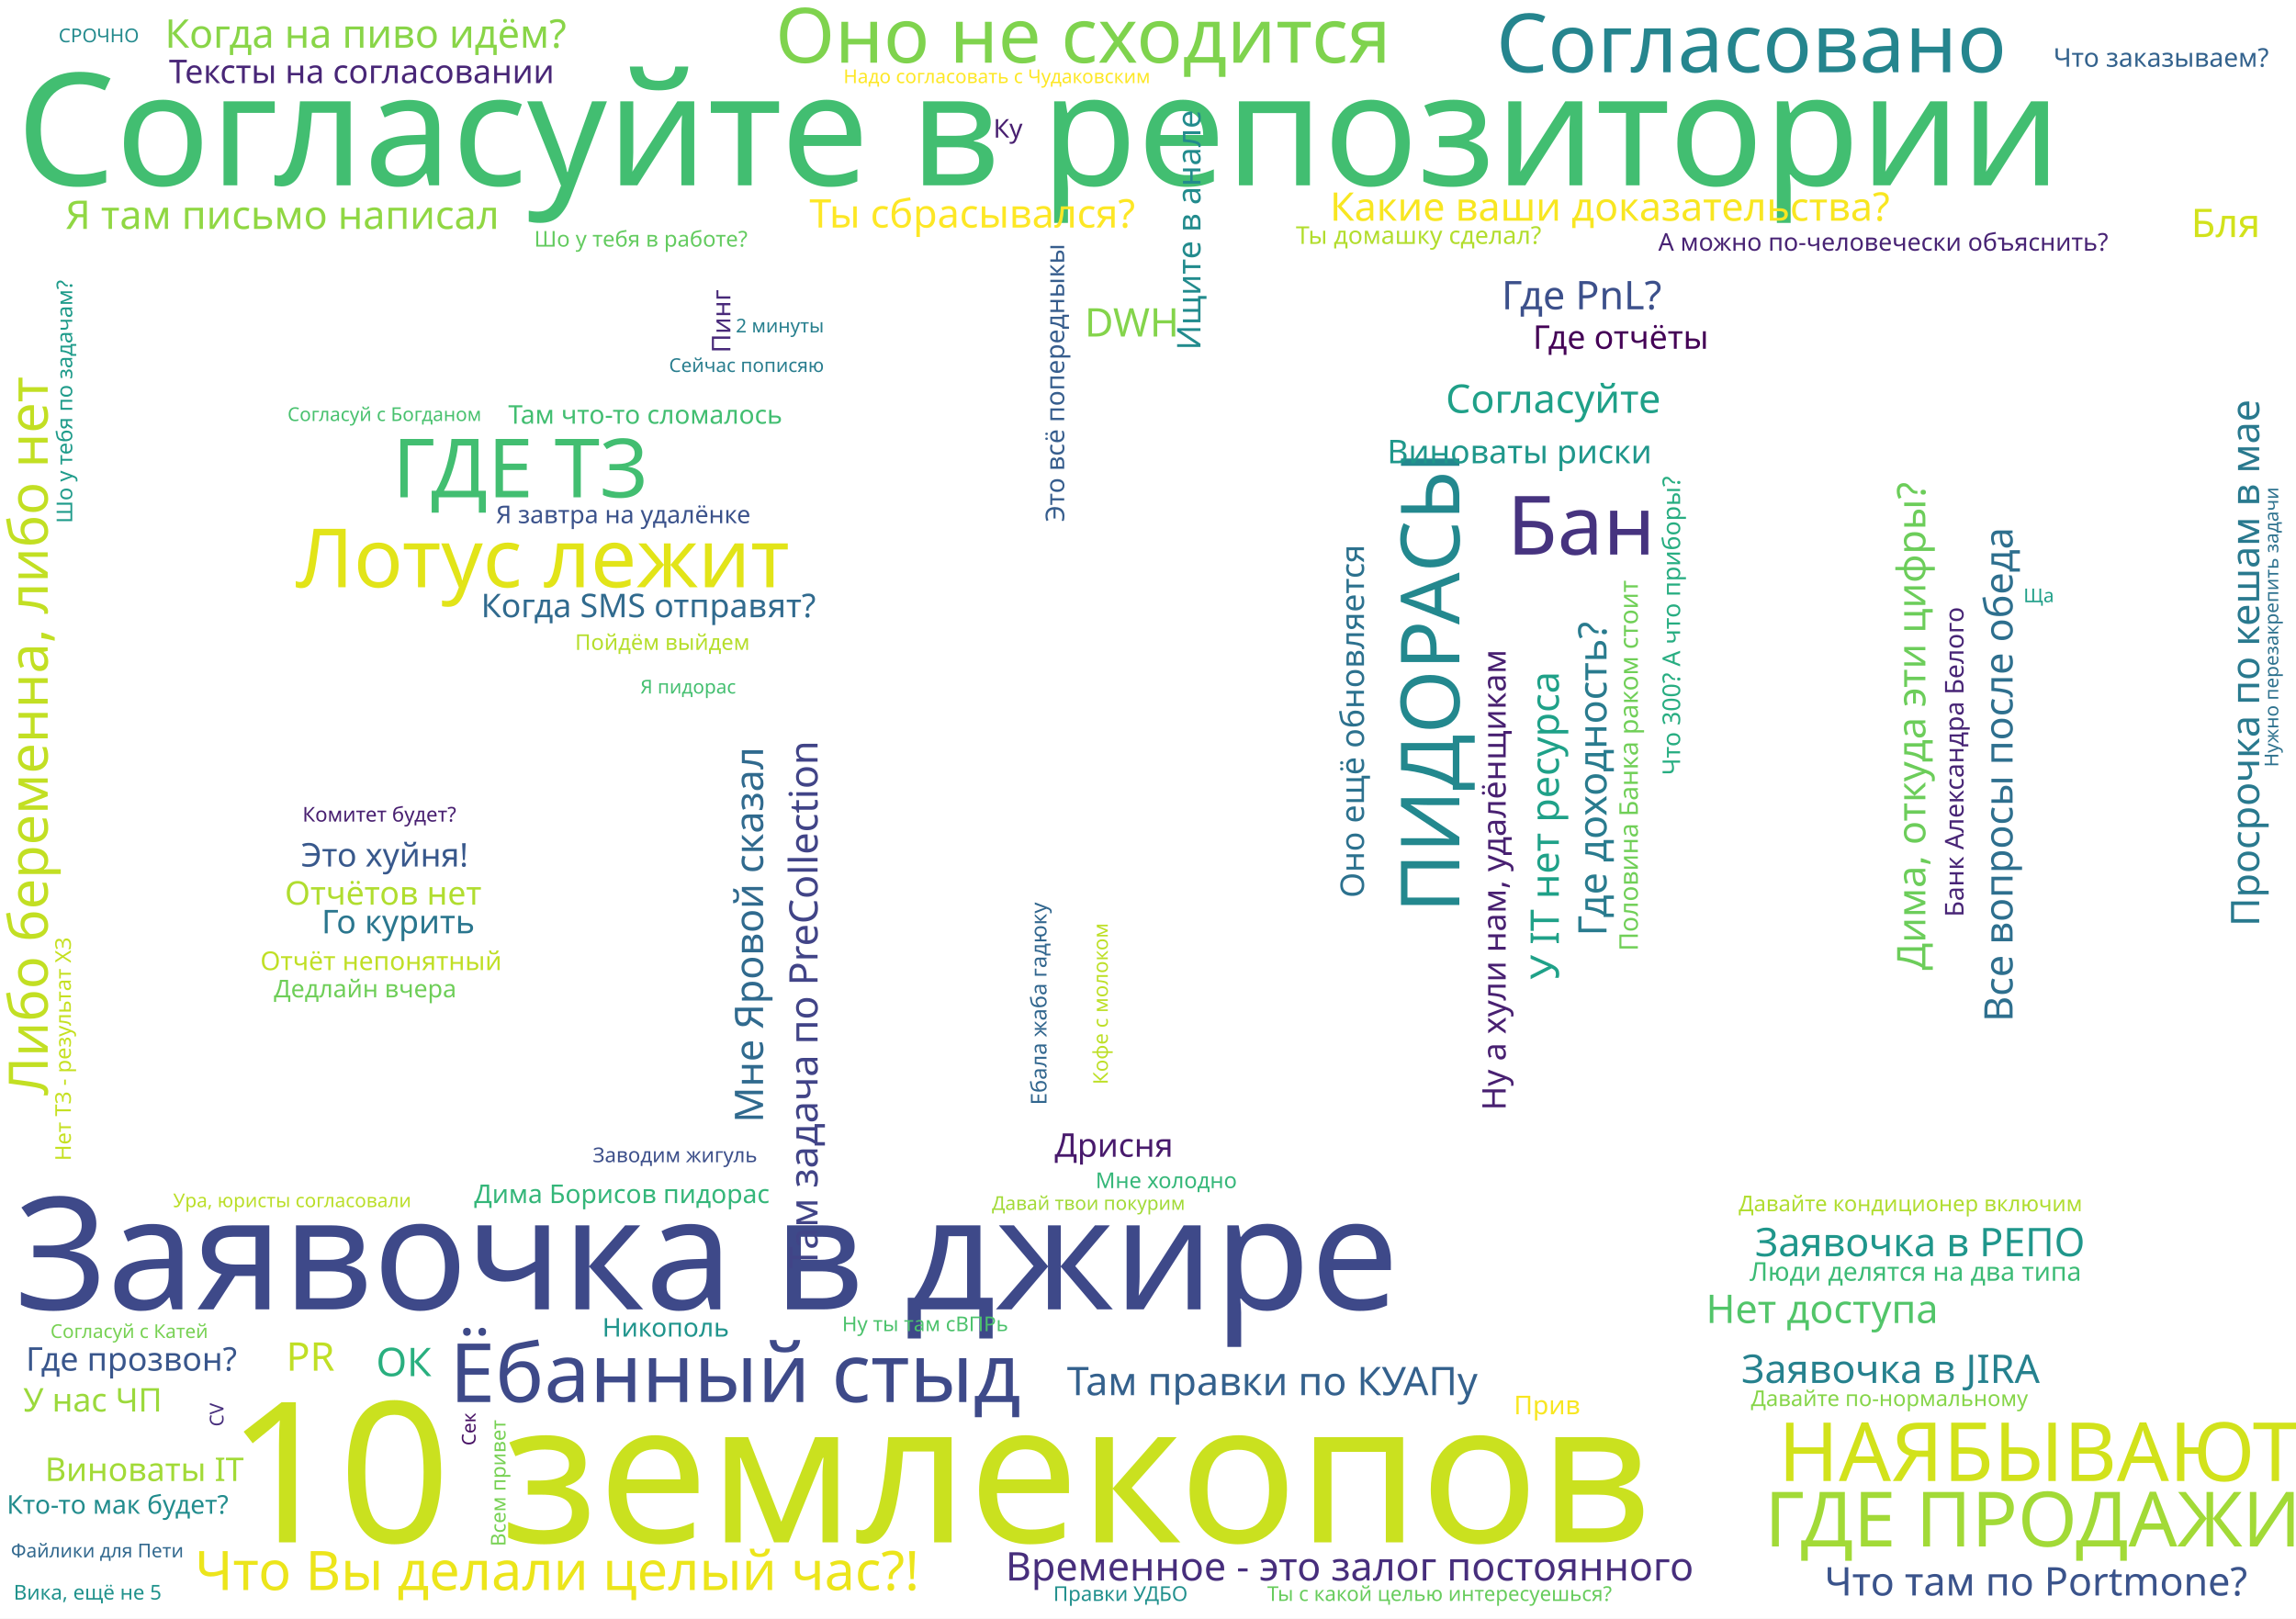
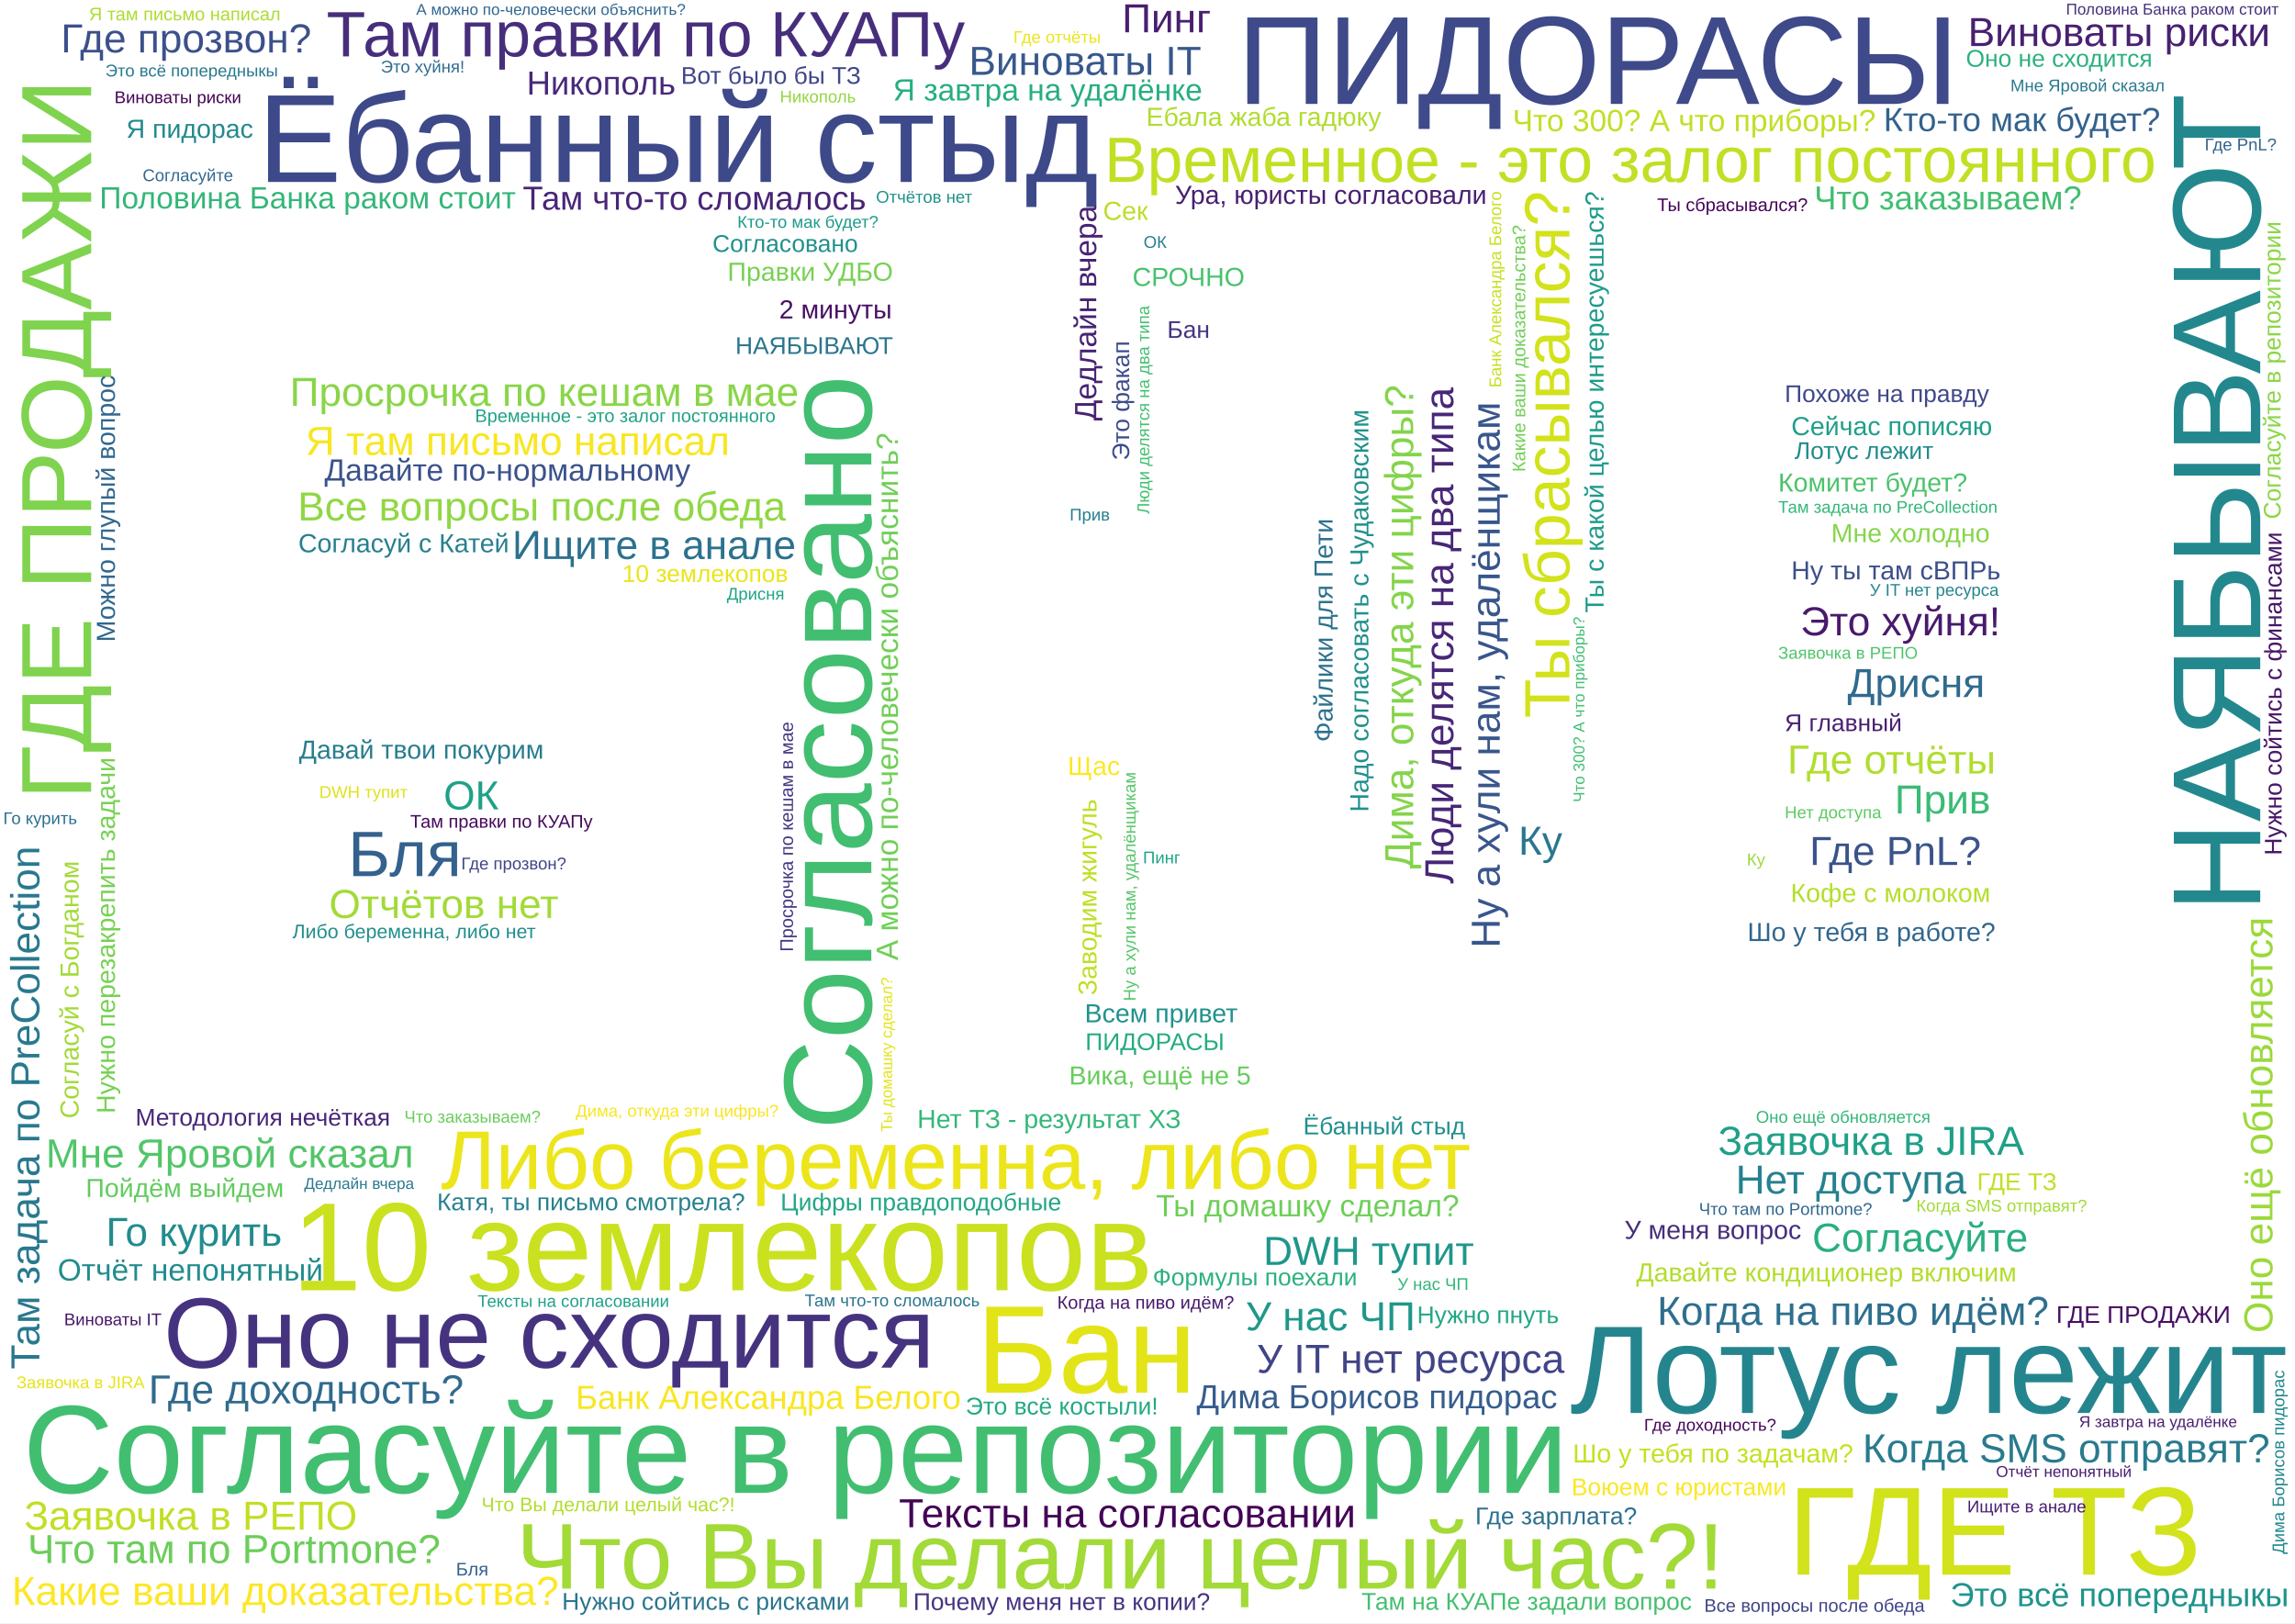
- <svg xmlns="http://www.w3.org/2000/svg" width="1685" height="1188">
-   <style>text{font-family:'Droid Sans Mono';font-weight:normal;font-style:normal;}</style>
+ <svg xmlns="http://www.w3.org/2000/svg" width="28064" height="19848">
+   <style>text{font-family:'Arial';font-weight:normal;font-style:normal;}</style>
  <rect width="100%" height="100%" style="fill:white" />
-   <text transform="translate(166,1132)" font-size="144" style="fill:rgb(202, 225, 31)">10 землекопов</text>
-   <text transform="translate(12,136)" font-size="115" style="fill:rgb(66, 190, 113)">Согласуйте в репозитории</text>
-   <text transform="translate(11,961)" font-size="115" style="fill:rgb(62, 73, 137)">Заявочка в джире</text>
-   <text transform="translate(330,1029)" font-size="60" style="fill:rgb(62, 74, 137)">Ёбанный стыд</text>
-   <text transform="translate(1071,670) rotate(-90)" font-size="60" style="fill:rgb(35, 136, 142)">ПИДОРАСЫ</text>
-   <text transform="translate(1305,1087)" font-size="60" style="fill:rgb(210, 226, 27)">НАЯБЫВАЮТ</text>
-   <text transform="translate(288,365)" font-size="60" style="fill:rgb(66, 190, 113)">ГДЕ ТЗ</text>
-   <text transform="translate(1098,53)" font-size="60" style="fill:rgb(37, 133, 142)">Согласовано</text>
-   <text transform="translate(217,431)" font-size="60" style="fill:rgb(226, 228, 24)">Лотус лежит</text>
-   <text transform="translate(1106,407)" font-size="60" style="fill:rgb(70, 51, 127)">Бан</text>
-   <text transform="translate(569,46)" font-size="56" style="fill:rgb(127, 211, 78)">Оно не сходится</text>
-   <text transform="translate(1295,1135)" font-size="56" style="fill:rgb(162, 218, 55)">ГДЕ ПРОДАЖИ</text>
-   <text transform="translate(143,1167)" font-size="40" style="fill:rgb(236, 229, 27)">Что Вы делали целый час?!</text>
-   <text transform="translate(35,804) rotate(-90)" font-size="40" style="fill:rgb(194, 223, 35)">Либо беременна, либо нет</text>
-   <text transform="translate(738,1160)" font-size="29" style="fill:rgb(71, 46, 124)">Временное - это залог постоянного</text>
-   <text transform="translate(783,1024)" font-size="29" style="fill:rgb(52, 97, 141)">Там правки по КУАПу</text>
-   <text transform="translate(1608,174)" font-size="29" style="fill:rgb(210, 226, 27)">Бля</text>
-   <text transform="translate(594,167)" font-size="29" style="fill:rgb(253, 231, 37)">Ты сбрасывался?</text>
-   <text transform="translate(976,162)" font-size="29" style="fill:rgb(248, 230, 33)">Какие ваши доказательства?</text>
-   <text transform="translate(48,168)" font-size="29" style="fill:rgb(144, 215, 67)">Я там письмо написал</text>
-   <text transform="translate(1477,750) rotate(-90)" font-size="29" style="fill:rgb(46, 111, 142)">Все вопросы после обеда</text>
-   <text transform="translate(121,35)" font-size="29" style="fill:rgb(137, 213, 72)">Когда на пиво идём?</text>
-   <text transform="translate(1658,680) rotate(-90)" font-size="29" style="fill:rgb(41, 121, 142)">Просрочка по кешам в мае</text>
-   <text transform="translate(600,931) rotate(-90)" font-size="29" style="fill:rgb(65, 68, 135)">Там задача по PreCollection</text>
-   <text transform="translate(1144,719) rotate(-90)" font-size="29" style="fill:rgb(31, 161, 136)">У IT нет ресурса</text>
-   <text transform="translate(276,1010)" font-size="29" style="fill:rgb(41, 175, 127)">ОК</text>
-   <text transform="translate(210,1006)" font-size="29" style="fill:rgb(192, 223, 37)">PR</text>
-   <text transform="translate(1061,303)" font-size="29" style="fill:rgb(31, 160, 136)">Согласуйте</text>
-   <text transform="translate(1288,922)" font-size="29" style="fill:rgb(31, 150, 139)">Заявочка в РЕПО</text>
-   <text transform="translate(1278,1015)" font-size="29" style="fill:rgb(38, 129, 142)">Заявочка в JIRA</text>
-   <text transform="translate(796,247)" font-size="29" style="fill:rgb(132, 212, 75)">DWH</text>
-   <text transform="translate(1252,971)" font-size="29" style="fill:rgb(82, 197, 105)">Нет доступа</text>
-   <text transform="translate(1413,712) rotate(-90)" font-size="29" style="fill:rgb(108, 205, 90)">Дима, откуда эти цифры?</text>
-   <text transform="translate(560,824) rotate(-90)" font-size="29" style="fill:rgb(48, 106, 142)">Мне Яровой сказал</text>
-   <text transform="translate(1339,1171)" font-size="29" style="fill:rgb(58, 83, 139)">Что там по Portmone?</text>
-   <text transform="translate(1179,687) rotate(-90)" font-size="29" style="fill:rgb(41, 123, 142)">Где доходность?</text>
-   <text transform="translate(1102,227)" font-size="29" style="fill:rgb(60, 80, 139)">Где PnL?</text>
-   <text transform="translate(353,453)" font-size="24" style="fill:rgb(48, 106, 142)">Когда SMS отправят?</text>
-   <text transform="translate(19,1006)" font-size="24" style="fill:rgb(57, 86, 140)">Где прозвон?</text>
-   <text transform="translate(774,849)" font-size="24" style="fill:rgb(72, 26, 108)">Дрисня</text>
-   <text transform="translate(1105,815) rotate(-90)" font-size="24" style="fill:rgb(72, 32, 113)">Ну а хули нам, удалёнщикам</text>
-   <text transform="translate(221,636)" font-size="24" style="fill:rgb(56, 88, 140)">Это хуйня!</text>
-   <text transform="translate(1018,340)" font-size="24" style="fill:rgb(31, 151, 139)">Виноваты риски</text>
-   <text transform="translate(33,1087)" font-size="24" style="fill:rgb(162, 218, 55)">Виноваты IT</text>
-   <text transform="translate(17,1036)" font-size="24" style="fill:rgb(155, 217, 60)">У нас ЧП</text>
-   <text transform="translate(209,664)" font-size="24" style="fill:rgb(176, 221, 47)">Отчётов нет</text>
-   <text transform="translate(1001,659) rotate(-90)" font-size="24" style="fill:rgb(44, 113, 142)">Оно ещё обновляется</text>
-   <text transform="translate(1125,256)" font-size="24" style="fill:rgb(68, 2, 86)">Где отчёты</text>
-   <text transform="translate(881,257) rotate(-90)" font-size="24" style="fill:rgb(34, 139, 141)">Ищите в анале</text>
-   <text transform="translate(124,61)" font-size="24" style="fill:rgb(72, 38, 119)">Тексты на согласовании</text>
-   <text transform="translate(236,685)" font-size="24" style="fill:rgb(42, 118, 142)">Го курить</text>
-   <text transform="translate(1284,940)" font-size="19" style="fill:rgb(59, 187, 117)">Люди делятся на два типа</text>
-   <text transform="translate(729,101)" font-size="19" style="fill:rgb(72, 31, 112)">Ку</text>
-   <text transform="translate(1111,1038)" font-size="19" style="fill:rgb(248, 230, 33)">Прив</text>
-   <text transform="translate(536,259) rotate(-90)" font-size="19" style="fill:rgb(72, 41, 121)">Пинг</text>
-   <text transform="translate(1441,673) rotate(-90)" font-size="19" style="fill:rgb(72, 37, 118)">Банк Александра Белого</text>
-   <text transform="translate(442,981)" font-size="19" style="fill:rgb(31, 148, 140)">Никополь</text>
-   <text transform="translate(373,311)" font-size="19" style="fill:rgb(66, 190, 113)">Там что-то сломалось</text>
-   <text transform="translate(781,383) rotate(-90)" font-size="19" style="fill:rgb(54, 93, 141)">Это всё попередныкы</text>
-   <text transform="translate(1507,49)" font-size="19" style="fill:rgb(51, 98, 141)">Что заказываем?</text>
-   <text transform="translate(348,883)" font-size="19" style="fill:rgb(52, 182, 121)">Дима Борисов пидорас</text>
-   <text transform="translate(5,1111)" font-size="19" style="fill:rgb(34, 140, 141)">Кто-то мак будет?</text>
-   <text transform="translate(1202,698) rotate(-90)" font-size="19" style="fill:rgb(112, 207, 87)">Половина Банка раком стоит</text>
-   <text transform="translate(191,712)" font-size="19" style="fill:rgb(192, 223, 37)">Отчёт непонятный</text>
-   <text transform="translate(1217,184)" font-size="18" style="fill:rgb(72, 35, 116)">А можно по-человечески объяснить?</text>
-   <text transform="translate(1233,569) rotate(-90)" font-size="18" style="fill:rgb(39, 173, 129)">Что 300? А что приборы?</text>
-   <text transform="translate(201,732)" font-size="18" style="fill:rgb(110, 206, 88)">Дедлайн вчера</text>
-   <text transform="translate(364,384)" font-size="18" style="fill:rgb(59, 82, 139)">Я завтра на удалёнке</text>
-   <text transform="translate(951,179)" font-size="18" style="fill:rgb(178, 221, 45)">Ты домашку сделал?</text>
-   <text transform="translate(1285,1032)" font-size="16" style="fill:rgb(134, 213, 73)">Давайте по-нормальному</text>
-   <text transform="translate(1276,889)" font-size="16" style="fill:rgb(176, 221, 47)">Давайте кондиционер включим</text>
-   <text transform="translate(804,872)" font-size="16" style="fill:rgb(53, 183, 121)">Мне холодно</text>
-   <text transform="translate(768,811) rotate(-90)" font-size="16" style="fill:rgb(49, 102, 142)">Ебала жаба гадюку</text>
-   <text transform="translate(52,852) rotate(-90)" font-size="16" style="fill:rgb(197, 224, 33)">Нет ТЗ - результат ХЗ</text>
-   <text transform="translate(392,181)" font-size="16" style="fill:rgb(99, 203, 95)">Шо у тебя в работе?</text>
-   <text transform="translate(53,384) rotate(-90)" font-size="16" style="fill:rgb(30, 155, 138)">Шо у тебя по задачам?</text>
-   <text transform="translate(422,477)" font-size="16" style="fill:rgb(181, 222, 43)">Пойдём выйдем</text>
-   <text transform="translate(930,1175)" font-size="15" style="fill:rgb(103, 204, 92)">Ты с какой целью интересуешься?</text>
-   <text transform="translate(813,796) rotate(-90)" font-size="15" style="fill:rgb(189, 223, 38)">Кофе с молоком</text>
-   <text transform="translate(10,1174)" font-size="15" style="fill:rgb(32, 146, 140)">Вика, ещё не 5</text>
-   <text transform="translate(435,853)" font-size="15" style="fill:rgb(60, 79, 138)">Заводим жигуль</text>
-   <text transform="translate(371,1135) rotate(-90)" font-size="15" style="fill:rgb(119, 209, 83)">Всем привет</text>
-   <text transform="translate(618,977)" font-size="15" style="fill:rgb(76, 194, 108)">Ну ты там сВПРь</text>
-   <text transform="translate(773,1175)" font-size="15" style="fill:rgb(33, 144, 141)">Правки УДБО</text>
-   <text transform="translate(222,603)" font-size="15" style="fill:rgb(72, 31, 112)">Комитет будет?</text>
-   <text transform="translate(619,61)" font-size="14" style="fill:rgb(253, 231, 37)">Надо согласовать с Чудаковским</text>
-   <text transform="translate(127,886)" font-size="14" style="fill:rgb(186, 222, 40)">Ура, юристы согласовали</text>
-   <text transform="translate(1485,442)" font-size="14" style="fill:rgb(31, 159, 136)">Ща</text>
-   <text transform="translate(349,1061) rotate(-90)" font-size="14" style="fill:rgb(71, 17, 100)">Сек</text>
-   <text transform="translate(491,273)" font-size="14" style="fill:rgb(40, 125, 142)">Сейчас пописяю</text>
-   <text transform="translate(540,244)" font-size="14" style="fill:rgb(39, 127, 142)">2 минуты</text>
-   <text transform="translate(728,888)" font-size="14" style="fill:rgb(162, 218, 55)">Давай твои покурим</text>
-   <text transform="translate(37,982)" font-size="14" style="fill:rgb(119, 209, 83)">Согласуй с Катей</text>
-   <text transform="translate(211,309)" font-size="14" style="fill:rgb(72, 193, 110)">Согласуй с Богданом</text>
-   <text transform="translate(1672,563) rotate(-90)" font-size="14" style="fill:rgb(45, 113, 142)">Нужно перезакрепить задачи</text>
-   <text transform="translate(43,31)" font-size="14" style="fill:rgb(35, 138, 141)">СРОЧНО</text>
-   <text transform="translate(8,1143)" font-size="14" style="fill:rgb(49, 104, 142)">Файлики для Пети</text>
-   <text transform="translate(164,1047) rotate(-90)" font-size="14" style="fill:rgb(71, 46, 124)">CV</text>
-   <text transform="translate(470,509)" font-size="14" style="fill:rgb(68, 191, 112)">Я пидорас</text>
+   <text transform="translate(3568,15777)" font-size="1536" style="fill:rgb(202, 225, 31)">10 землекопов</text>
+   <text transform="translate(280,18255)" font-size="1536" style="fill:rgb(66, 190, 113)">Согласуйте в репозитории</text>
+   <text transform="translate(3152,2225)" font-size="1536" style="fill:rgb(62, 73, 137)">Ёбанный стыд</text>
+   <text transform="translate(15128,1271)" font-size="1536" style="fill:rgb(62, 74, 137)">ПИДОРАСЫ</text>
+   <text transform="translate(27639,11157) rotate(-90)" font-size="1536" style="fill:rgb(35, 136, 142)">НАЯБЫВАЮТ</text>
+   <text transform="translate(21856,19255)" font-size="1536" style="fill:rgb(210, 226, 27)">ГДЕ ТЗ</text>
+   <text transform="translate(10655,13819) rotate(-90)" font-size="1536" style="fill:rgb(66, 190, 113)">Согласовано</text>
+   <text transform="translate(19200,17278)" font-size="1528" style="fill:rgb(37, 133, 142)">Лотус лежит</text>
+   <text transform="translate(11936,17030)" font-size="1528" style="fill:rgb(226, 228, 24)">Бан</text>
+   <text transform="translate(2000,16723)" font-size="1224" style="fill:rgb(70, 51, 127)">Оно не сходится</text>
+   <text transform="translate(1115,9781) rotate(-90)" font-size="1224" style="fill:rgb(127, 211, 78)">ГДЕ ПРОДАЖИ</text>
+   <text transform="translate(6312,19425)" font-size="1144" style="fill:rgb(162, 218, 55)">Что Вы делали целый час?!</text>
+   <text transform="translate(5392,14537)" font-size="1016" style="fill:rgb(236, 229, 27)">Либо беременна, либо нет</text>
+   <text transform="translate(13504,2225)" font-size="784" style="fill:rgb(194, 223, 35)">Временное - это залог постоянного</text>
+   <text transform="translate(3992,689)" font-size="784" style="fill:rgb(71, 46, 124)">Там правки по КУАПу</text>
+   <text transform="translate(4256,10713)" font-size="784" style="fill:rgb(52, 97, 141)">Бля</text>
+   <text transform="translate(19191,8781) rotate(-90)" font-size="784" style="fill:rgb(210, 226, 27)">Ты сбрасывался?</text>
+   <text transform="translate(144,19625)" font-size="496" style="fill:rgb(253, 231, 37)">Какие ваши доказательства?</text>
+   <text transform="translate(3736,5563)" font-size="496" style="fill:rgb(248, 230, 33)">Я там письмо написал</text>
+   <text transform="translate(3640,6364)" font-size="496" style="fill:rgb(144, 215, 67)">Все вопросы после обеда</text>
+   <text transform="translate(20264,16201)" font-size="496" style="fill:rgb(46, 111, 142)">Когда на пиво идём?</text>
+   <text transform="translate(3544,4963)" font-size="496" style="fill:rgb(137, 213, 72)">Просрочка по кешам в мае</text>
+   <text transform="translate(481,16743) rotate(-90)" font-size="496" style="fill:rgb(41, 121, 142)">Там задача по PreCollection</text>
+   <text transform="translate(15368,16787)" font-size="496" style="fill:rgb(65, 68, 135)">У IT нет ресурса</text>
+   <text transform="translate(5424,9897)" font-size="496" style="fill:rgb(31, 161, 136)">ОК</text>
+   <text transform="translate(22160,15305)" font-size="496" style="fill:rgb(41, 175, 127)">Согласуйте</text>
+   <text transform="translate(296,18705)" font-size="496" style="fill:rgb(192, 223, 37)">Заявочка в РЕПО</text>
+   <text transform="translate(21008,14121)" font-size="496" style="fill:rgb(31, 160, 136)">Заявочка в JIRA</text>
+   <text transform="translate(15448,15467)" font-size="496" style="fill:rgb(31, 150, 139)">DWH тупит</text>
+   <text transform="translate(21224,14595)" font-size="496" style="fill:rgb(38, 129, 142)">Нет доступа</text>
+   <text transform="translate(17281,10622) rotate(-90)" font-size="496" style="fill:rgb(132, 212, 75)">Дима, откуда эти цифры?</text>
+   <text transform="translate(560,14275)" font-size="496" style="fill:rgb(82, 197, 105)">Мне Яровой сказал</text>
+   <text transform="translate(336,19113)" font-size="496" style="fill:rgb(108, 205, 90)">Что там по Portmone?</text>
+   <text transform="translate(1816,17161)" font-size="496" style="fill:rgb(48, 106, 142)">Где доходность?</text>
+   <text transform="translate(22128,10577)" font-size="496" style="fill:rgb(58, 83, 139)">Где PnL?</text>
+   <text transform="translate(22776,17881)" font-size="496" style="fill:rgb(41, 123, 142)">Когда SMS отправят?</text>
+   <text transform="translate(744,641)" font-size="496" style="fill:rgb(60, 80, 139)">Где прозвон?</text>
+   <text transform="translate(22592,8523)" font-size="496" style="fill:rgb(48, 106, 142)">Дрисня</text>
+   <text transform="translate(18339,11592) rotate(-90)" font-size="496" style="fill:rgb(57, 86, 140)">Ну а хули нам, удалёнщикам</text>
+   <text transform="translate(22016,7769)" font-size="496" style="fill:rgb(72, 26, 108)">Это хуйня!</text>
+   <text transform="translate(24064,563)" font-size="496" style="fill:rgb(72, 32, 113)">Виноваты риски</text>
+   <text transform="translate(11848,915)" font-size="496" style="fill:rgb(56, 88, 140)">Виноваты IT</text>
+   <text transform="translate(15232,16267)" font-size="496" style="fill:rgb(31, 151, 139)">У нас ЧП</text>
+   <text transform="translate(4024,11225)" font-size="496" style="fill:rgb(162, 218, 55)">Отчётов нет</text>
+   <text transform="translate(27788,16300) rotate(-90)" font-size="496" style="fill:rgb(155, 217, 60)">Оно ещё обновляется</text>
+   <text transform="translate(21856,9459)" font-size="496" style="fill:rgb(176, 221, 47)">Где отчёты</text>
+   <text transform="translate(6264,6835)" font-size="496" style="fill:rgb(44, 113, 142)">Ищите в анале</text>
+   <text transform="translate(10992,18675)" font-size="496" style="fill:rgb(68, 2, 86)">Тексты на согласовании</text>
+   <text transform="translate(1296,15235)" font-size="496" style="fill:rgb(34, 139, 141)">Го курить</text>
+   <text transform="translate(17771,10807) rotate(-90)" font-size="496" style="fill:rgb(72, 38, 119)">Люди делятся на два типа</text>
+   <text transform="translate(18568,10451)" font-size="496" style="fill:rgb(42, 118, 142)">Ку</text>
+   <text transform="translate(23168,9947)" font-size="496" style="fill:rgb(59, 187, 117)">Прив</text>
+   <text transform="translate(13720,395)" font-size="496" style="fill:rgb(72, 31, 112)">Пинг</text>
+   <text transform="translate(7040,17228)" font-size="408" style="fill:rgb(248, 230, 33)">Банк Александра Белого</text>
+   <text transform="translate(6440,1156)" font-size="408" style="fill:rgb(72, 41, 121)">Никополь</text>
+   <text transform="translate(6392,2564)" font-size="408" style="fill:rgb(72, 37, 118)">Там что-то сломалось</text>
+   <text transform="translate(23848,19641)" font-size="408" style="fill:rgb(31, 148, 140)">Это всё попередныкы</text>
+   <text transform="translate(22184,2561)" font-size="408" style="fill:rgb(66, 190, 113)">Что заказываем?</text>
+   <text transform="translate(14632,17220)" font-size="408" style="fill:rgb(54, 93, 141)">Дима Борисов пидорас</text>
+   <text transform="translate(23032,1603)" font-size="408" style="fill:rgb(51, 98, 141)">Кто-то мак будет?</text>
+   <text transform="translate(1216,2549)" font-size="376" style="fill:rgb(52, 182, 121)">Половина Банка раком стоит</text>
+   <text transform="translate(704,15658)" font-size="376" style="fill:rgb(34, 140, 141)">Отчёт непонятный</text>
+   <text transform="translate(10980,11744) rotate(-90)" font-size="376" style="fill:rgb(112, 207, 87)">А можно по-человечески объяснить?</text>
+   <text transform="translate(18496,1604)" font-size="376" style="fill:rgb(192, 223, 37)">Что 300? А что приборы?</text>
+   <text transform="translate(13405,5144) rotate(-90)" font-size="376" style="fill:rgb(72, 35, 116)">Дедлайн вчера</text>
+   <text transform="translate(10920,1229)" font-size="376" style="fill:rgb(39, 173, 129)">Я завтра на удалёнке</text>
+   <text transform="translate(14136,14873)" font-size="376" style="fill:rgb(110, 206, 88)">Ты домашку сделал?</text>
+   <text transform="translate(3968,5877)" font-size="376" style="fill:rgb(59, 82, 139)">Давайте по-нормальному</text>
+   <text transform="translate(20008,15669)" font-size="320" style="fill:rgb(178, 221, 45)">Давайте кондиционер включим</text>
+   <text transform="translate(22392,6629)" font-size="320" style="fill:rgb(134, 213, 73)">Мне холодно</text>
+   <text transform="translate(14016,1539)" font-size="320" style="fill:rgb(176, 221, 47)">Ебала жаба гадюку</text>
+   <text transform="translate(11216,13793)" font-size="320" style="fill:rgb(53, 183, 121)">Нет ТЗ - результат ХЗ</text>
+   <text transform="translate(21368,11507)" font-size="320" style="fill:rgb(49, 102, 142)">Шо у тебя в работе?</text>
+   <text transform="translate(19232,17883)" font-size="320" style="fill:rgb(197, 224, 33)">Шо у тебя по задачам?</text>
+   <text transform="translate(1048,14637)" font-size="320" style="fill:rgb(99, 203, 95)">Пойдём выйдем</text>
+   <text transform="translate(19609,7493) rotate(-90)" font-size="320" style="fill:rgb(30, 155, 138)">Ты с какой целью интересуешься?</text>
+   <text transform="translate(21896,11029)" font-size="320" style="fill:rgb(181, 222, 43)">Кофе с молоком</text>
+   <text transform="translate(13072,13261)" font-size="320" style="fill:rgb(103, 204, 92)">Вика, ещё не 5</text>
+   <text transform="translate(13409,12170) rotate(-90)" font-size="320" style="fill:rgb(189, 223, 38)">Заводим жигуль</text>
+   <text transform="translate(13264,12501)" font-size="320" style="fill:rgb(32, 146, 140)">Всем привет</text>
+   <text transform="translate(21904,7085)" font-size="320" style="fill:rgb(60, 79, 138)">Ну ты там сВПРь</text>
+   <text transform="translate(8896,3433)" font-size="320" style="fill:rgb(119, 209, 83)">Правки УДБО</text>
+   <text transform="translate(21744,6011)" font-size="320" style="fill:rgb(76, 194, 108)">Комитет будет?</text>
+   <text transform="translate(16733,9930) rotate(-90)" font-size="320" style="fill:rgb(33, 144, 141)">Надо согласовать с Чудаковским</text>
+   <text transform="translate(14368,2493)" font-size="320" style="fill:rgb(72, 31, 112)">Ура, юристы согласовали</text>
+   <text transform="translate(13056,9477)" font-size="320" style="fill:rgb(253, 231, 37)">Щас</text>
+   <text transform="translate(13488,2689)" font-size="320" style="fill:rgb(186, 222, 40)">Сек</text>
+   <text transform="translate(21904,5321)" font-size="320" style="fill:rgb(31, 159, 136)">Сейчас пописяю</text>
+   <text transform="translate(9528,3894)" font-size="320" style="fill:rgb(71, 17, 100)">2 минуты</text>
+   <text transform="translate(3656,9277)" font-size="320" style="fill:rgb(40, 125, 142)">Давай твои покурим</text>
+   <text transform="translate(3648,6753)" font-size="320" style="fill:rgb(39, 127, 142)">Согласуй с Катей</text>
+   <text transform="translate(961,13677) rotate(-90)" font-size="320" style="fill:rgb(162, 218, 55)">Согласуй с Богданом</text>
+   <text transform="translate(1405,13616) rotate(-90)" font-size="320" style="fill:rgb(119, 209, 83)">Нужно перезакрепить задачи</text>
+   <text transform="translate(13848,3497)" font-size="320" style="fill:rgb(72, 193, 110)">СРОЧНО</text>
+   <text transform="translate(16295,9072) rotate(-90)" font-size="320" style="fill:rgb(45, 113, 142)">Файлики для Пети</text>
+   <text transform="translate(1544,1685)" font-size="320" style="fill:rgb(35, 138, 141)">Я пидорас</text>
+   <text transform="translate(1405,7851) rotate(-90)" font-size="320" style="fill:rgb(49, 104, 142)">Можно глупый вопрос</text>
+   <text transform="translate(19864,15149)" font-size="320" style="fill:rgb(71, 46, 124)">У меня вопрос</text>
+   <text transform="translate(16648,19684)" font-size="296" style="fill:rgb(68, 191, 112)">Там на КУАПе задали вопрос</text>
+   <text transform="translate(21824,8940)" font-size="296" style="fill:rgb(72, 33, 115)">Я главный</text>
+   <text transform="translate(13808,5629) rotate(-90)" font-size="296" style="fill:rgb(61, 77, 138)">Это факап</text>
+   <text transform="translate(8328,1025)" font-size="296" style="fill:rgb(64, 70, 136)">Вот было бы ТЗ</text>
+   <text transform="translate(19216,18284)" font-size="296" style="fill:rgb(251, 231, 35)">Воюем с юристами</text>
+   <text transform="translate(14096,15718)" font-size="296" style="fill:rgb(44, 177, 126)">Формулы поехали</text>
+   <text transform="translate(11168,19687)" font-size="296" style="fill:rgb(70, 52, 128)">Почему меня нет в копии?</text>
+   <text transform="translate(5344,14799)" font-size="296" style="fill:rgb(38, 129, 142)">Катя, ты письмо смотрела?</text>
+   <text transform="translate(17328,16180)" font-size="296" style="fill:rgb(34, 167, 133)">Нужно пнуть</text>
+   <text transform="translate(18040,18639)" font-size="296" style="fill:rgb(45, 112, 142)">Где зарплата?</text>
+   <text transform="translate(11808,17296)" font-size="296" style="fill:rgb(35, 169, 131)">Это всё костыли!</text>
+   <text transform="translate(1656,13764)" font-size="296" style="fill:rgb(72, 38, 119)">Методология нечёткая</text>
+   <text transform="translate(9544,14801)" font-size="296" style="fill:rgb(33, 166, 133)">Цифры правдоподобные</text>
+   <text transform="translate(21824,4916)" font-size="296" style="fill:rgb(63, 72, 137)">Похоже на правду</text>
+   <text transform="translate(6872,19684)" font-size="296" style="fill:rgb(43, 117, 142)">Нужно сойтись с рисками</text>
+   <text transform="translate(27900,10458) rotate(-90)" font-size="296" style="fill:rgb(72, 22, 104)">Нужно сойтись с финансами</text>
+   <text transform="translate(7608,7116)" font-size="296" style="fill:rgb(234, 229, 26)">10 землекопов</text>
+   <text transform="translate(27888,6348) rotate(-90)" font-size="296" style="fill:rgb(139, 214, 70)">Согласуйте в репозитории</text>
+   <text transform="translate(15936,13871)" font-size="296" style="fill:rgb(33, 142, 141)">Ёбанный стыд</text>
+   <text transform="translate(13272,12840)" font-size="296" style="fill:rgb(37, 171, 130)">ПИДОРАСЫ</text>
+   <text transform="translate(8992,4328)" font-size="296" style="fill:rgb(43, 117, 142)">НАЯБЫВАЮТ</text>
+   <text transform="translate(24176,14552)" font-size="296" style="fill:rgb(192, 223, 37)">ГДЕ ТЗ</text>
+   <text transform="translate(8712,3080)" font-size="296" style="fill:rgb(33, 144, 141)">Согласовано</text>
+   <text transform="translate(21944,5612)" font-size="296" style="fill:rgb(34, 139, 141)">Лотус лежит</text>
+   <text transform="translate(14272,4132)" font-size="296" style="fill:rgb(69, 53, 129)">Бан</text>
+   <text transform="translate(24040,816)" font-size="296" style="fill:rgb(44, 177, 126)">Оно не сходится</text>
+   <text transform="translate(25144,16176)" font-size="296" style="fill:rgb(71, 16, 99)">ГДЕ ПРОДАЖИ</text>
+   <text transform="translate(5888,18479)" font-size="240" style="fill:rgb(178, 221, 45)">Что Вы делали целый час?!</text>
+   <text transform="translate(3576,11472)" font-size="240" style="fill:rgb(33, 142, 141)">Либо беременна, либо нет</text>
+   <text transform="translate(5808,5161)" font-size="224" style="fill:rgb(31, 162, 135)">Временное - это залог постоянного</text>
+   <text transform="translate(5016,10121)" font-size="224" style="fill:rgb(70, 10, 93)">Там правки по КУАПу</text>
+   <text transform="translate(5576,19265)" font-size="224" style="fill:rgb(52, 97, 141)">Бля</text>
+   <text transform="translate(20264,2581)" font-size="224" style="fill:rgb(69, 5, 89)">Ты сбрасывался?</text>
+   <text transform="translate(18651,5771) rotate(-90)" font-size="224" style="fill:rgb(112, 207, 87)">Какие ваши доказательства?</text>
+   <text transform="translate(1088,249)" font-size="224" style="fill:rgb(173, 220, 48)">Я там письмо написал</text>
+   <text transform="translate(20840,19709)" font-size="224" style="fill:rgb(65, 68, 135)">Все вопросы после обеда</text>
+   <text transform="translate(12928,16003)" font-size="224" style="fill:rgb(72, 27, 109)">Когда на пиво идём?</text>
+   <text transform="translate(9697,11637) rotate(-90)" font-size="224" style="fill:rgb(69, 56, 130)">Просрочка по кешам в мае</text>
+   <text transform="translate(21744,6271)" font-size="208" style="fill:rgb(52, 182, 121)">Там задача по PreCollection</text>
+   <text transform="translate(22864,7285)" font-size="208" style="fill:rgb(37, 133, 142)">У IT нет ресурса</text>
+   <text transform="translate(13984,3031)" font-size="208" style="fill:rgb(40, 125, 142)">ОК</text>
+   <text transform="translate(1744,2215)" font-size="208" style="fill:rgb(49, 104, 142)">Согласуйте</text>
+   <text transform="translate(21744,8055)" font-size="208" style="fill:rgb(80, 196, 106)">Заявочка в РЕПО</text>
+   <text transform="translate(200,16975)" font-size="208" style="fill:rgb(229, 228, 25)">Заявочка в JIRA</text>
+   <text transform="translate(3904,9757)" font-size="208" style="fill:rgb(221, 227, 24)">DWH тупит</text>
+   <text transform="translate(21824,10005)" font-size="208" style="fill:rgb(94, 201, 98)">Нет доступа</text>
+   <text transform="translate(7040,13655)" font-size="208" style="fill:rgb(248, 230, 33)">Дима, откуда эти цифры?</text>
+   <text transform="translate(24584,1117)" font-size="208" style="fill:rgb(41, 121, 142)">Мне Яровой сказал</text>
+   <text transform="translate(20776,14855)" font-size="208" style="fill:rgb(49, 104, 142)">Что там по Portmone?</text>
+   <text transform="translate(20104,17495)" font-size="208" style="fill:rgb(70, 8, 92)">Где доходность?</text>
+   <text transform="translate(26960,1839)" font-size="208" style="fill:rgb(50, 100, 142)">Где PnL?</text>
+   <text transform="translate(23432,14815)" font-size="208" style="fill:rgb(162, 218, 55)">Когда SMS отправят?</text>
+   <text transform="translate(5640,10631)" font-size="208" style="fill:rgb(64, 69, 136)">Где прозвон?</text>
+   <text transform="translate(8888,7333)" font-size="208" style="fill:rgb(32, 164, 134)">Дрисня</text>
+   <text transform="translate(13885,12241) rotate(-90)" font-size="208" style="fill:rgb(86, 198, 103)">Ну а хули нам, удалёнщикам</text>
+   <text transform="translate(4656,887)" font-size="208" style="fill:rgb(47, 108, 142)">Это хуйня!</text>
+   <text transform="translate(1400,1261)" font-size="208" style="fill:rgb(69, 4, 87)">Виноваты риски</text>
+   <text transform="translate(784,16205)" font-size="208" style="fill:rgb(72, 22, 104)">Виноваты IT</text>
+   <text transform="translate(17088,15773)" font-size="208" style="fill:rgb(50, 182, 122)">У нас ЧП</text>
+   <text transform="translate(10712,2479)" font-size="208" style="fill:rgb(32, 146, 140)">Отчётов нет</text>
+   <text transform="translate(21472,13729)" font-size="208" style="fill:rgb(53, 183, 121)">Оно ещё обновляется</text>
+   <text transform="translate(12392,525)" font-size="208" style="fill:rgb(236, 229, 27)">Где отчёты</text>
+   <text transform="translate(24056,18493)" font-size="208" style="fill:rgb(72, 29, 111)">Ищите в анале</text>
+   <text transform="translate(5840,15981)" font-size="208" style="fill:rgb(31, 162, 135)">Тексты на согласовании</text>
+   <text transform="translate(40,10077)" font-size="208" style="fill:rgb(44, 113, 142)">Го курить</text>
+   <text transform="translate(14053,6284) rotate(-90)" font-size="208" style="fill:rgb(68, 191, 112)">Люди делятся на два типа</text>
+   <text transform="translate(21360,10581)" font-size="208" style="fill:rgb(155, 217, 60)">Ку</text>
+   <text transform="translate(13080,6365)" font-size="208" style="fill:rgb(39, 127, 142)">Прив</text>
+   <text transform="translate(13976,10557)" font-size="208" style="fill:rgb(32, 164, 134)">Пинг</text>
+   <text transform="translate(18357,4740) rotate(-90)" font-size="208" style="fill:rgb(200, 224, 32)">Банк Александра Белого</text>
+   <text transform="translate(9536,1253)" font-size="208" style="fill:rgb(147, 215, 65)">Никополь</text>
+   <text transform="translate(9840,15973)" font-size="208" style="fill:rgb(43, 117, 142)">Там что-то сломалось</text>
+   <text transform="translate(1288,935)" font-size="208" style="fill:rgb(41, 121, 142)">Это всё попередныкы</text>
+   <text transform="translate(4944,13727)" font-size="208" style="fill:rgb(105, 205, 91)">Что заказываем?</text>
+   <text transform="translate(27933,19003) rotate(-90)" font-size="208" style="fill:rgb(35, 136, 142)">Дима Борисов пидорас</text>
+   <text transform="translate(9016,2785)" font-size="208" style="fill:rgb(30, 155, 138)">Кто-то мак будет?</text>
+   <text transform="translate(25264,178)" font-size="192" style="fill:rgb(70, 48, 126)">Половина Банка раком стоит</text>
+   <text transform="translate(24408,18060)" font-size="192" style="fill:rgb(72, 28, 110)">Отчёт непонятный</text>
+   <text transform="translate(5089,182)" font-size="192" style="fill:rgb(49, 102, 142)">А можно по-человечески объяснить?</text>
+   <text transform="translate(19374,9809) rotate(-90)" font-size="192" style="fill:rgb(66, 190, 113)">Что 300? А что приборы?</text>
+   <text transform="translate(3720,14538)" font-size="192" style="fill:rgb(41, 121, 142)">Дедлайн вчера</text>
+   <text transform="translate(25424,17450)" font-size="192" style="fill:rgb(72, 31, 112)">Я завтра на удалёнке</text>
+   <text transform="translate(10908,13842) rotate(-90)" font-size="192" style="fill:rgb(226, 228, 24)">Ты домашку сделал?</text>
</svg>
